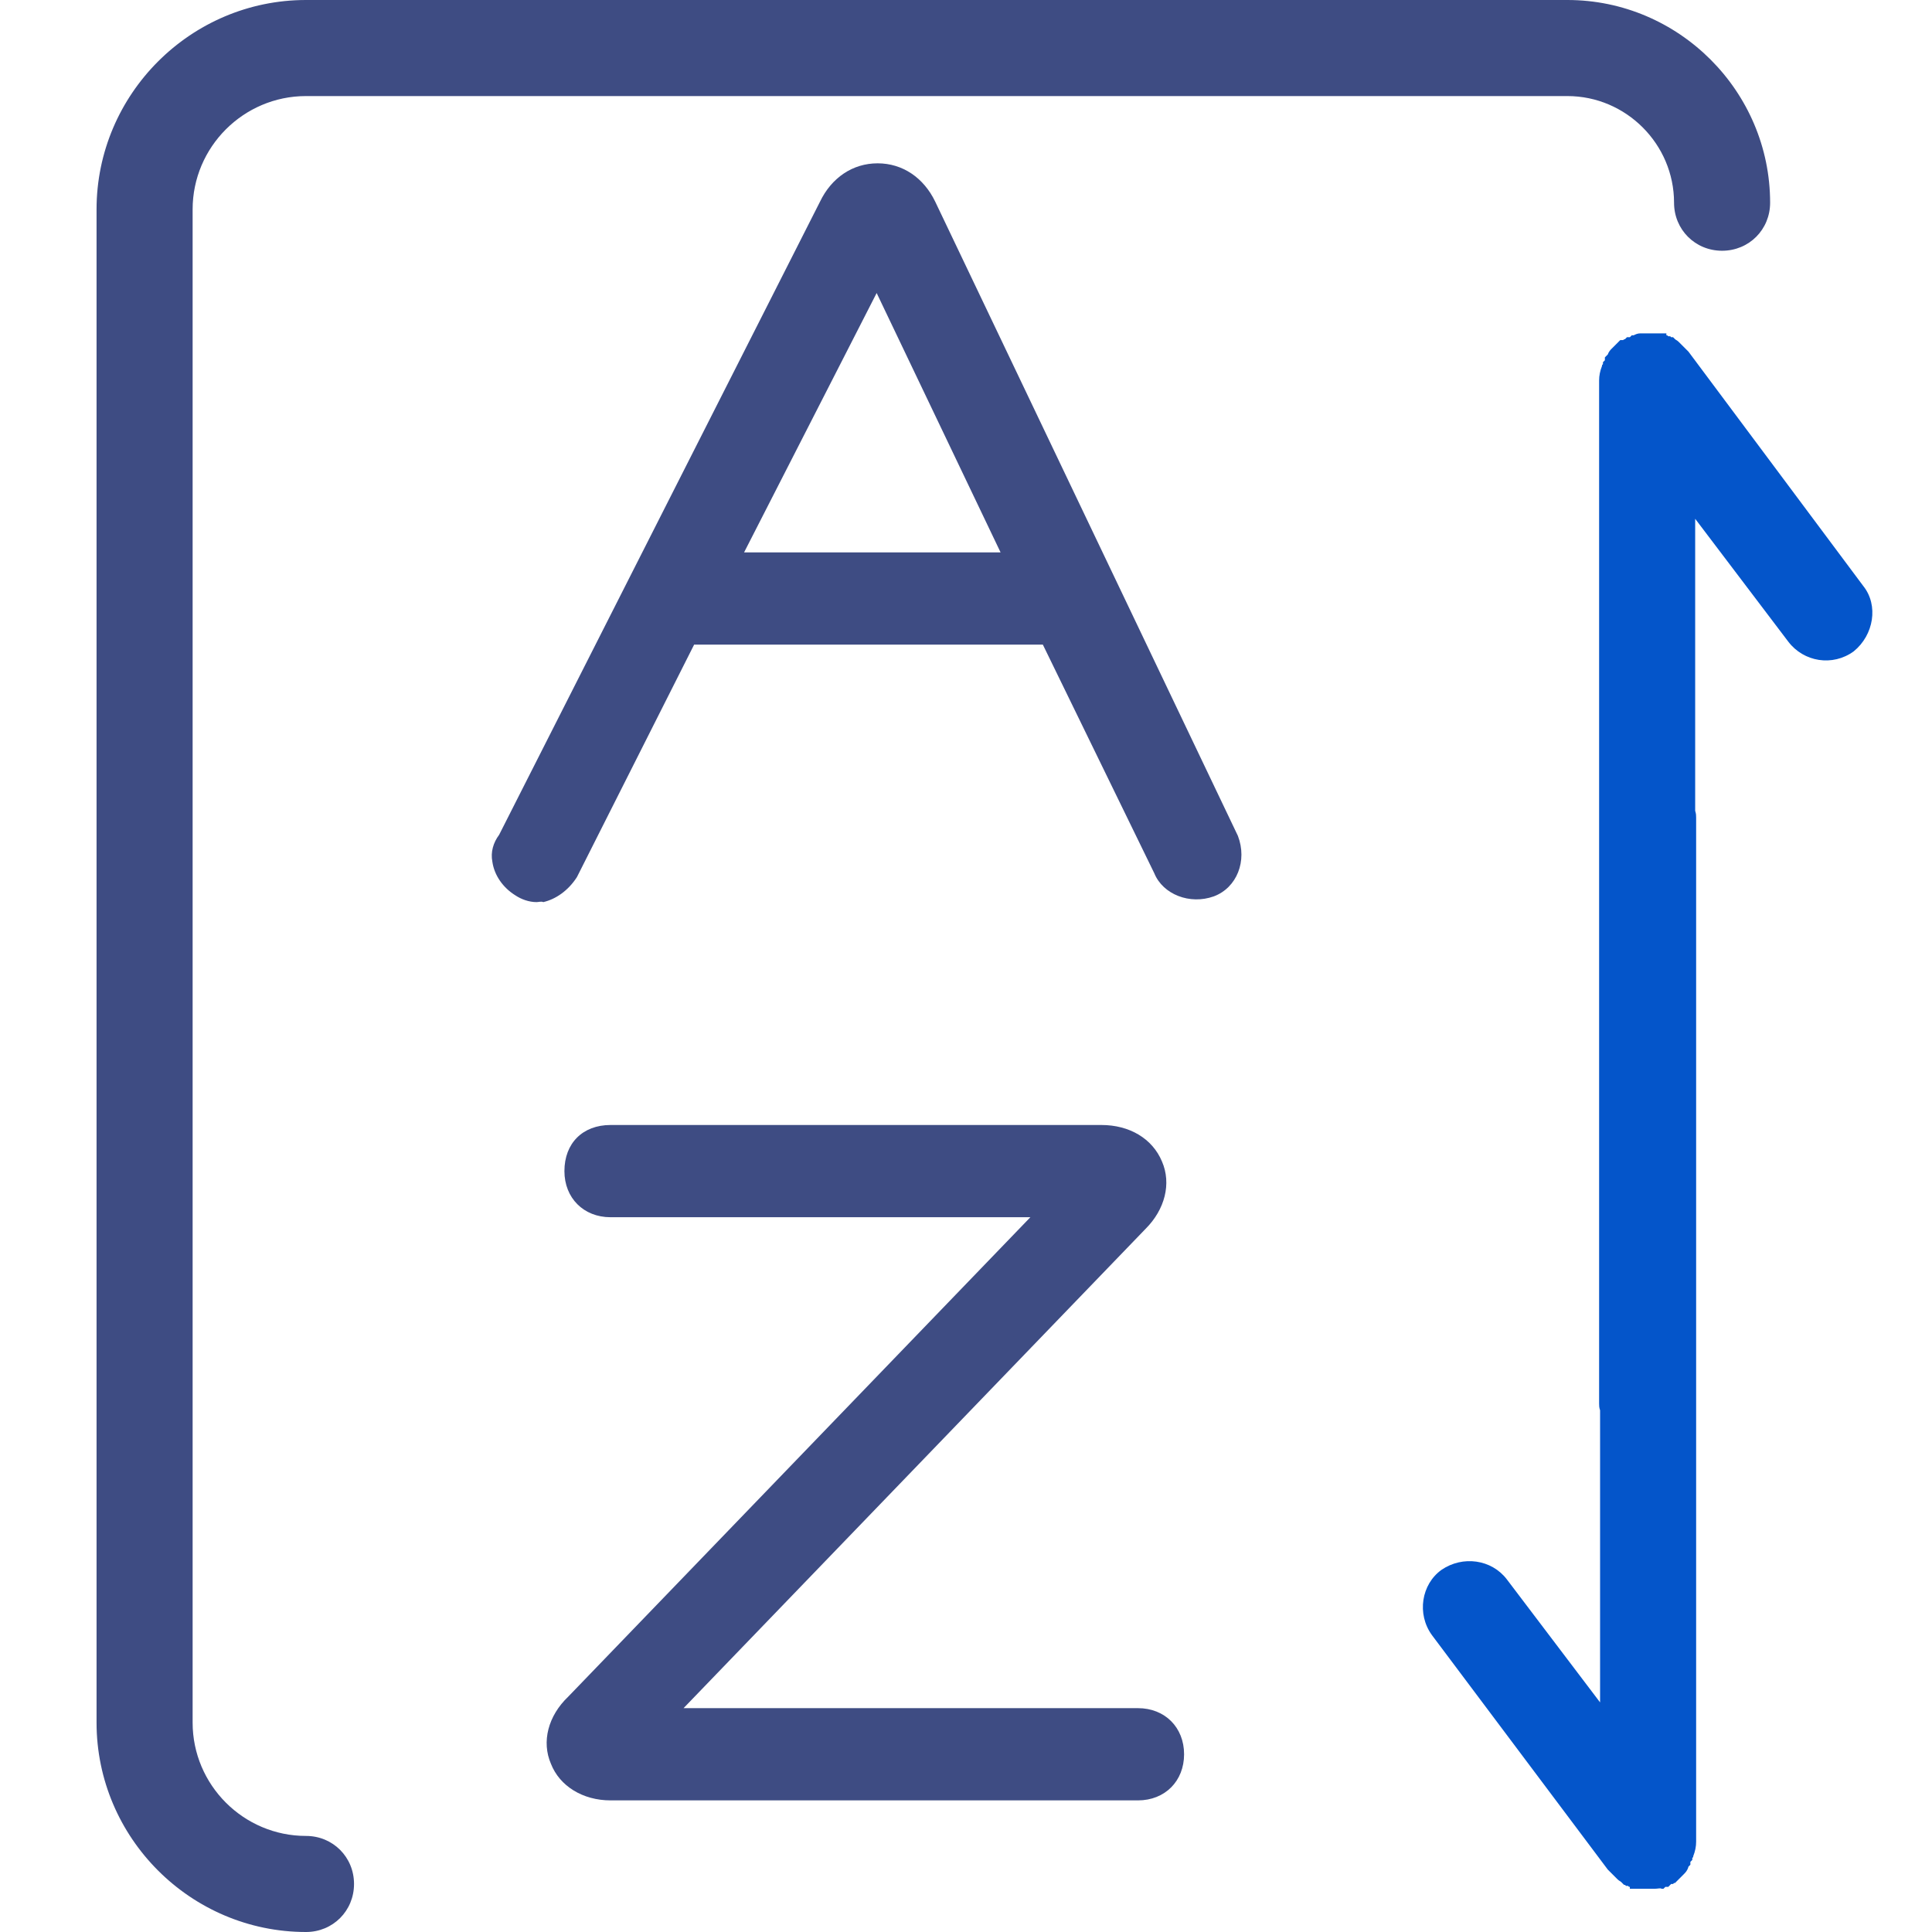
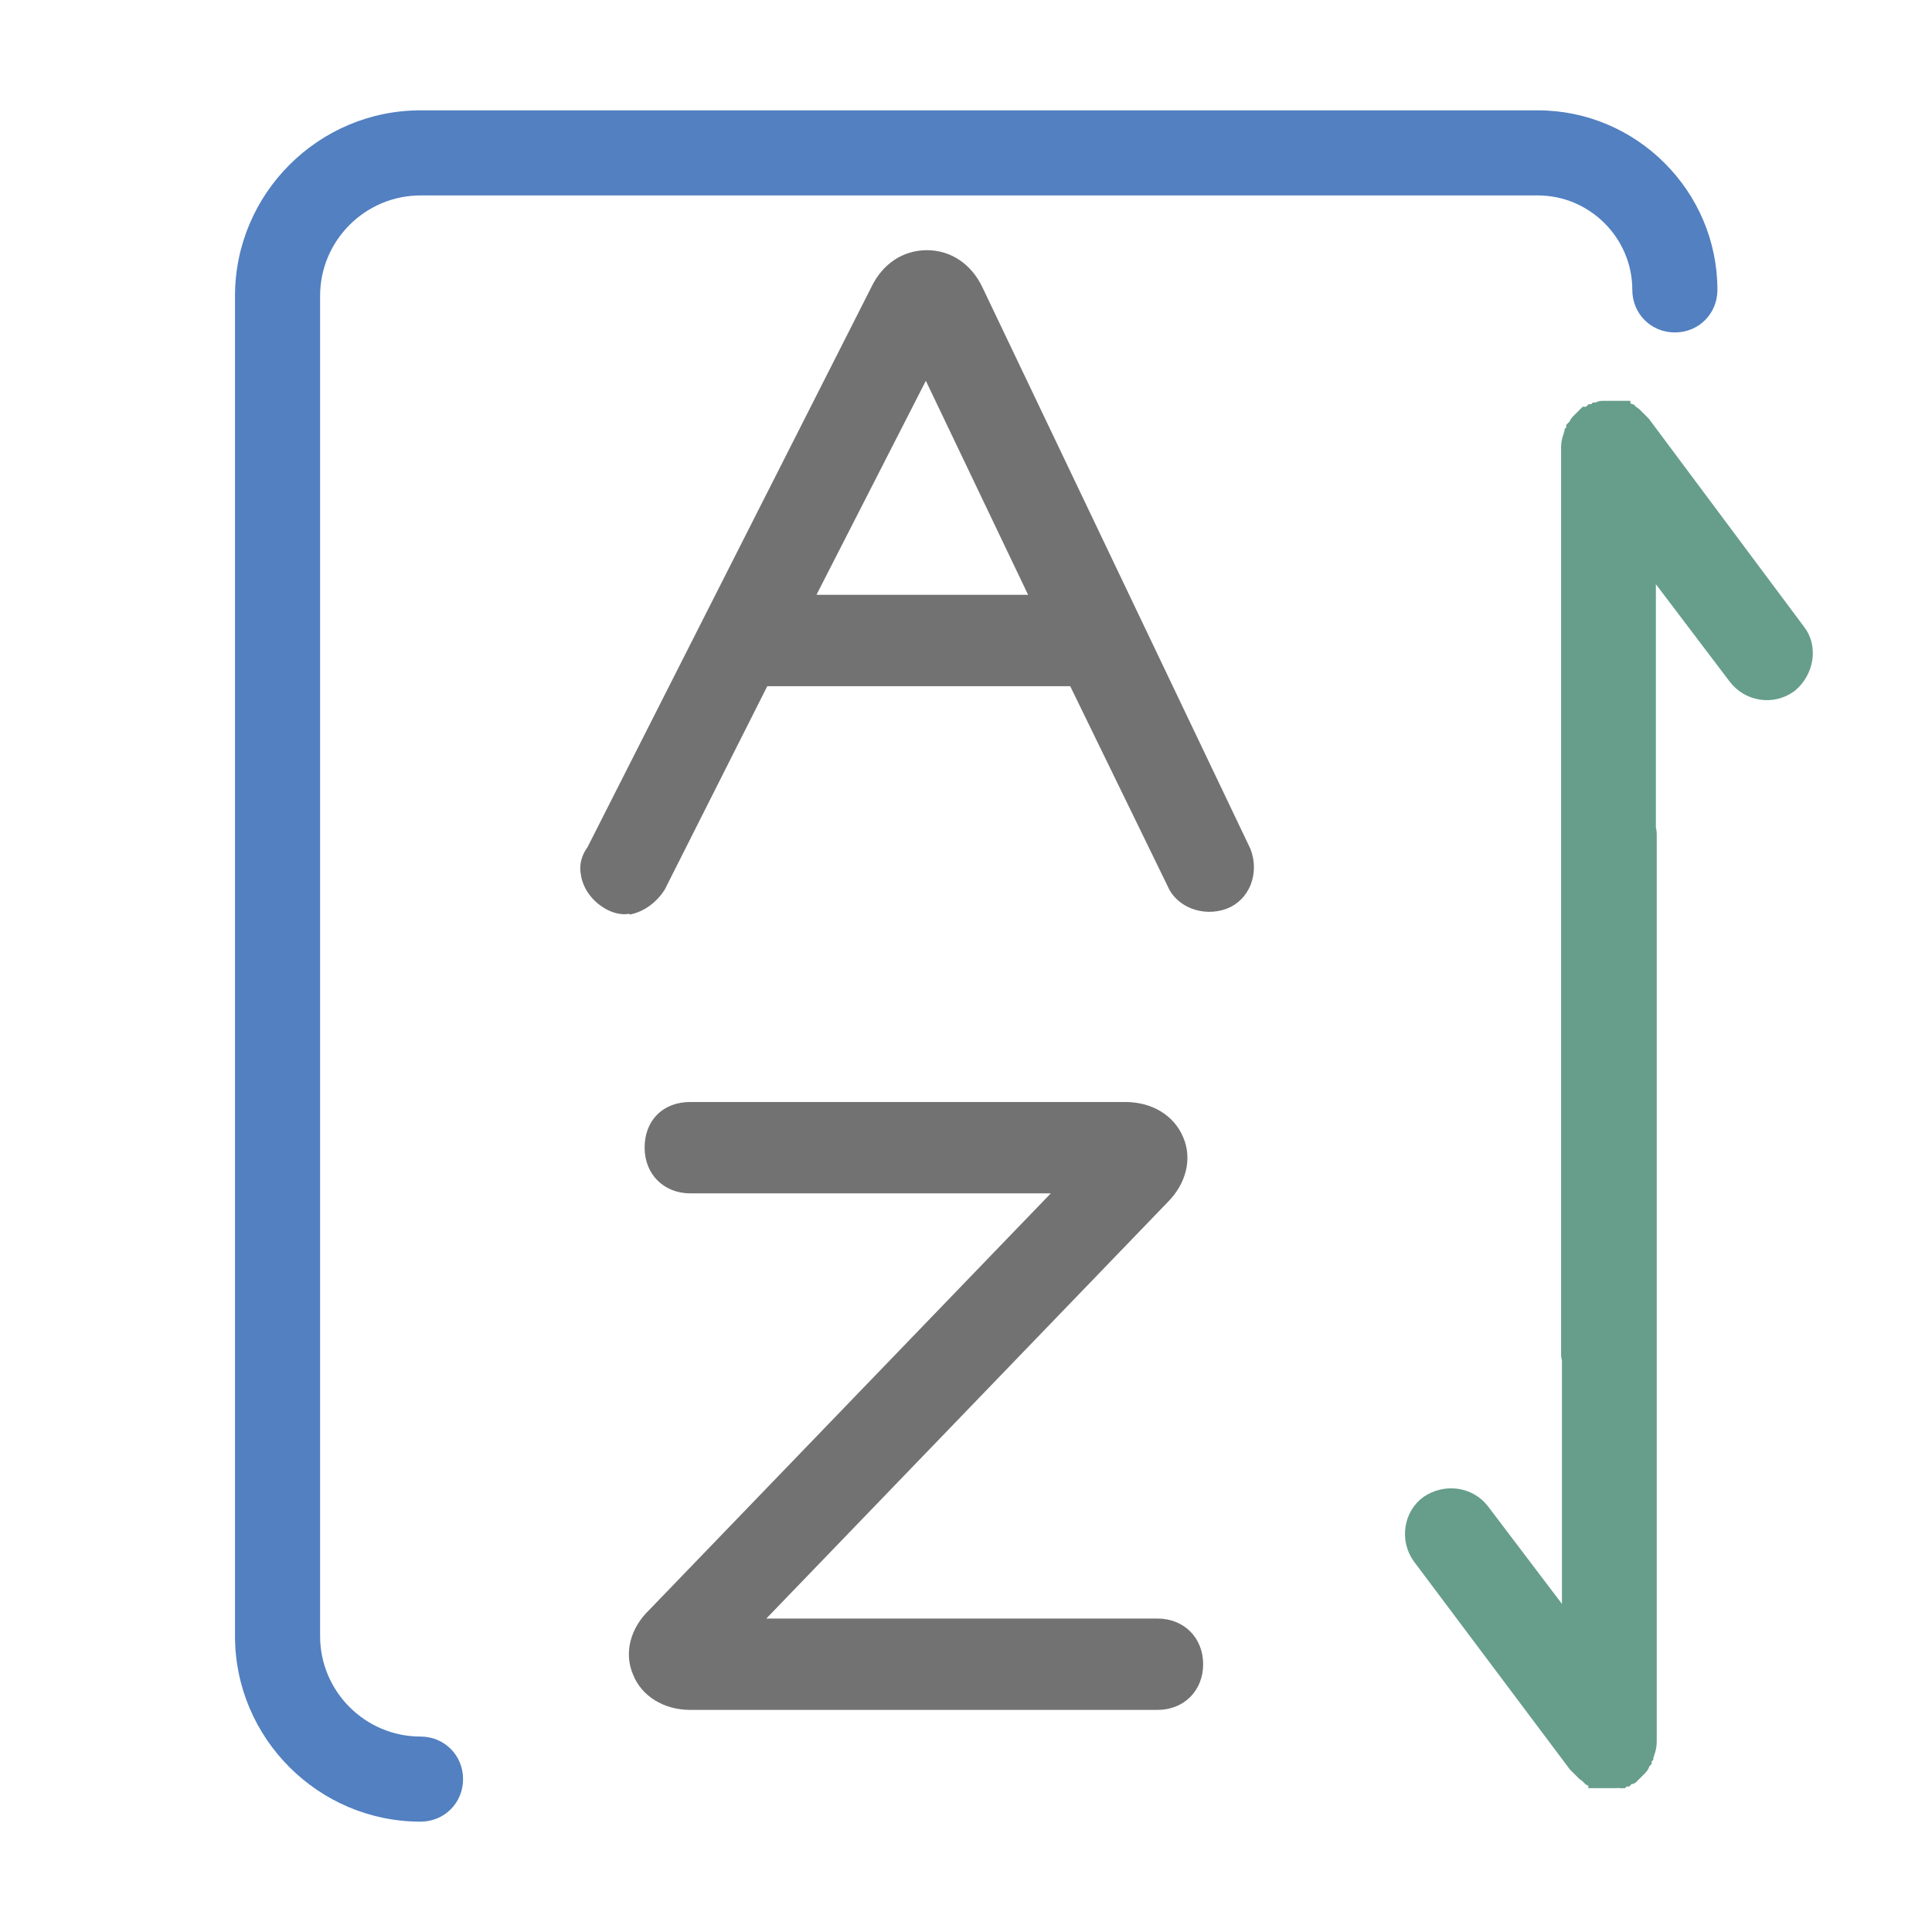
- <svg xmlns="http://www.w3.org/2000/svg" t="1747295819396" class="icon" viewBox="0 0 1024 1024" version="1.1" p-id="16012" width="200" height="200">
-   <path d="M555.791 336.581H364.841L301.191 462.353c-6.11 9.675-17.313 13.748-24.951 7.638-9.675-6.11-13.748-17.313-7.638-24.951l170.073-336.072c11.202-23.423 40.736-23.423 51.938 0l160.398 336.072c3.564 9.675 0 21.386-9.675 24.951-9.675 3.564-21.386 0-24.951-9.675l-60.595-123.735z m-17.313-38.699L465.154 143.594 386.228 297.882h152.251zM304.756 902.811l253.072-262.747H323.596c-11.202 0-19.35-7.638-19.35-19.35s7.638-19.35 19.35-19.35h260.201c26.988 0 38.699 26.988 19.35 46.337l-253.072 262.747h253.072c11.202 0 19.35 7.638 19.35 19.35 0 11.202-7.638 19.35-19.35 19.35H323.596c-26.478 0-38.699-26.988-18.84-46.337z" fill="#3E4C83" p-id="16013" />
-   <path d="M603.147 954.24H323.596c-14.767 0-26.988-7.638-31.57-19.35-5.092-11.712-1.528-25.46 9.166-35.644l244.925-254.091H323.596c-14.258 0-24.442-10.184-24.442-24.442 0-14.767 9.675-24.442 24.442-24.442h260.201c14.767 0 26.988 7.129 32.08 19.35 5.092 11.712 1.528 25.46-8.656 35.644l-244.925 254.091h240.851c14.258 0 24.442 10.184 24.442 24.442s-10.184 24.442-24.442 24.442zM323.596 606.456c-9.166 0-14.258 5.092-14.258 14.258 0 8.656 5.601 14.258 14.258 14.258h246.453L308.32 906.375c-7.638 7.638-10.184 16.804-7.129 24.442 3.564 8.147 12.221 13.239 22.405 13.239h279.55c8.656 0 14.258-5.601 14.258-14.258s-5.601-14.258-14.258-14.258H337.854l261.219-271.403c7.638-7.638 10.184-16.804 6.62-24.951-3.564-8.147-11.712-12.73-22.405-12.73H323.596z m-39.208-128.318c-4.074 0-8.147-1.528-11.202-3.564-6.62-4.074-11.202-10.693-12.221-17.822-1.018-5.092 0.509-10.184 3.564-14.258l170.073-335.562c6.11-12.73 17.313-20.368 30.552-20.368s24.442 7.638 30.552 20.368l160.398 336.072c5.092 13.239-0.509 27.497-12.73 32.08-12.73 4.583-26.988-1.018-31.57-12.221L552.736 341.673H367.897L305.774 464.899c-4.583 7.129-11.202 11.712-17.822 13.239-1.018-0.509-2.546 0-3.564 0z m180.257-381.39c-9.166 0-16.804 5.601-21.386 14.767L272.676 447.586v0.509c-1.528 2.037-2.037 4.074-1.528 6.62 0.509 4.074 3.564 8.147 8.147 10.693l0.509 0.509c2.037 1.528 4.074 2.037 6.62 1.528 4.074-0.509 8.147-3.564 10.693-8.147l64.668-128.318h197.06l62.122 127.3c2.546 7.129 11.712 9.166 18.331 6.62 7.129-2.546 9.166-11.712 6.62-18.331L486.031 111.005c-4.583-9.166-12.221-14.258-21.386-14.258z m81.981 206.226H378.081l87.582-171.091 80.963 171.091z m-152.251-10.184h135.956l-65.687-137.484-70.27 137.484z" fill="#3E4C83" p-id="16014" />
-   <path d="M162.18 1024c-61.104 0-111.005-49.902-111.005-111.005V111.005c0-61.104 49.902-111.005 111.005-111.005h668.579c59.067 0 107.441 48.374 107.441 107.441 0 14.258-11.202 25.46-25.46 25.46s-25.46-11.202-25.46-25.46c0-31.061-25.46-56.521-56.521-56.521H162.18c-33.098 0-60.086 26.988-60.086 60.086v801.989c0 33.098 26.988 60.086 60.086 60.086 14.258 0 25.46 11.202 25.46 25.46s-11.202 25.46-25.46 25.46z" fill="#3E4C83" p-id="16015" />
-   <path d="M983.519 313.667l-92.674-124.245-4.583-4.583c-0.509-0.509-1.018-0.509-1.528-1.018h-0.509c-0.509 0-1.018-0.509-1.018-0.509-0.509 0-1.018-0.509-1.528-0.509h-0.509c-0.509 0-1.018-0.509-1.528-0.509-0.509 0-1.528 0-1.528-0.509H869.458c-0.509 0-1.018 0-1.018 0.509-0.509 0-1.018 0.509-1.528 0.509l-0.509 0.509c-0.509 0-1.018 0.509-1.528 0.509h-0.509c-0.509 0.509-1.018 0.509-1.528 1.018 0 0-0.509 0.509-1.018 0.509s-0.509 0.509-1.018 0.509l-1.528 1.528-1.528 1.528c-0.509 0.509-1.018 1.018-1.018 1.528 0 0.509-0.509 1.018-1.018 1.528 0 0.509-0.509 0.509-0.509 1.018 0 0 0 0.509-0.509 1.018 0 0.509-0.509 1.018-0.509 1.528-1.018 2.037-1.528 4.074-1.528 6.11v542.807c0 1.018 0 1.528 0.509 2.037v171.091l-58.558-77.398c-6.62-8.656-18.84-10.184-27.497-4.074s-10.184 18.84-4.074 27.497l93.183 124.245 4.583 4.583c0.509 0.509 1.018 0.509 1.528 1.018l0.509 0.509c0.509 0 1.018 0.509 1.018 0.509 0.509 0 1.018 0.509 1.528 0.509h0.509c0.509 0 1.018 0.509 1.528 0.509 0.509 0 1.528 0 1.528 0.509h8.147c0.509 0 1.018 0 1.018-0.509 0.509 0 1.018-0.509 1.528-0.509l0.509-0.509c0.509 0 1.018-0.509 1.528-0.509h0.509c0.509-0.509 1.018-0.509 1.528-1.018 0 0 0.509-0.509 1.018-0.509 0 0 0.509-0.509 1.018-0.509l1.528-1.528 1.528-1.528c0.509-0.509 1.018-1.018 1.018-1.528v-0.509c0-0.509 0.509-1.018 1.018-1.528 0-0.509 0.509-0.509 0.509-1.018 0 0 0-0.509 0.509-1.018 0-0.509 0.509-1.018 0.509-1.528 1.018-2.037 1.528-4.074 1.528-6.11V432.819c0-1.018 0-1.528-0.509-2.037V259.692l58.558 77.398c6.62 8.656 18.84 10.184 27.497 4.074 8.147-6.62 10.693-18.84 4.074-27.497z" fill="#0455CA" p-id="16016" />
-   <path d="M877.096 1001.086h-13.239v-1.018c-0.509 0-0.509 0-1.018-0.509h-1.018l-0.509-0.509h-0.509l-1.528-1.528c-0.509-0.509-1.018-0.509-2.037-1.528l-5.092-5.092-93.183-124.245c-8.147-11.202-5.601-26.988 5.092-34.626 11.202-7.638 26.478-5.601 34.626 5.092l49.392 65.178v-154.797c-0.509-1.528-0.509-2.546-0.509-3.564V201.643c0-2.546 0.509-5.092 1.528-7.638 0-0.509 0-0.509 0.509-1.018v-1.018l1.018-1.018V189.422l1.528-1.528c0.509-1.528 1.528-2.546 2.037-3.055l4.583-4.583H860.292c0.509-0.509 1.018-0.509 1.018-0.509l1.018-1.018h1.528l1.018-1.018h1.018c1.018-0.509 2.037-1.018 3.564-1.018h13.748v1.018c0.509 0 0.509 0 1.018 0.509h1.018l0.509 0.509h1.018l1.018 1.018c0.509 0.509 1.018 0.509 2.037 1.528l5.092 5.092 92.674 124.245c8.147 10.184 5.601 25.969-5.092 34.626-11.202 8.147-26.478 5.601-34.626-5.092l-49.392-65.178V429.764c0.509 1.528 0.509 2.546 0.509 3.564v542.807c0 2.546-0.509 5.092-1.528 7.638 0 0.509 0 0.509-0.509 1.018v1.018l-1.018 1.018V988.356l-1.018 1.018c-0.509 2.037-1.528 3.055-2.546 4.074l-4.583 4.583h-0.509l-0.509 0.509h-1.018l-0.509 0.509-1.018 1.018h-1.528l-1.018 1.018h-1.018c-0.509-0.509-2.037 0-3.564 0z m-18.331-4.074z m11.712-6.11h2.546v-0.509h4.074l1.018-1.018h1.018c0.509 0 1.018-0.509 1.018-0.509 0.509-0.509 1.018-1.018 2.037-1.018 0 0 0.509 0 0.509-0.509l2.037-2.037c0.509-1.528 1.018-2.546 1.528-3.055 0-0.509 0.509-1.018 0.509-1.528v-0.509l0.509-1.018c0.509-1.528 1.018-2.546 1.018-4.074V433.329l-0.509-0.509v-188.404l67.724 89.619c5.092 6.11 13.748 7.638 20.368 3.055 5.092-4.583 8.147-13.239 3.055-20.368l-92.674-123.735-4.074-4.074c-1.018 0-1.528-0.509-2.037-1.018h-0.509c-1.018 0-1.528-0.509-2.037-0.509-1.018 0-1.528 0-2.037-0.509h-2.037v0.509h-4.074l-1.018 1.018h-1.018c-0.509 0-1.018 0.509-1.018 0.509-0.509 0.509-1.528 1.018-2.546 1.528l-2.037 2.037c-0.509 1.018-1.018 2.037-1.528 2.546 0 0.509-0.509 1.018-0.509 1.528v0.509l-0.509 1.018c-0.509 1.528-1.018 2.546-1.018 4.074v542.297l0.509 0.509v188.404l-67.724-89.619c-5.092-6.11-13.748-7.638-20.368-3.055-6.11 4.583-7.638 13.748-3.055 20.368l92.674 123.735 4.074 4.074c0.509 0 1.018 0.509 1.528 1.018 0 0 0.509 0 0.509 0.509h0.509c1.018 0 1.528 0.509 2.037 0.509 0.509-0.509 1.018 0 1.528 0zM861.82 180.257z" fill="#0455CA" p-id="16017" />
+ <svg xmlns="http://www.w3.org/2000/svg" version="1.1" id="图层_1" x="0px" y="0px" width="200px" height="200px" viewBox="0 0 200 200" enable-background="new 0 0 200 200" xml:space="preserve">
+   <path fill="#727272" d="M111.628,69.652H78.593L67.582,91.411c-1.058,1.674-2.996,2.378-4.317,1.321  c-1.674-1.058-2.378-2.995-1.321-4.317l29.423-58.141c1.938-4.053,7.047-4.053,8.985,0l27.749,58.141  c0.617,1.674,0,3.701-1.673,4.317c-1.674,0.616-3.7,0-4.316-1.674L111.628,69.652z M108.633,62.957L95.947,36.265L82.293,62.957  H108.633L108.633,62.957z M68.198,167.611l43.782-45.456H71.458c-1.938,0-3.347-1.321-3.347-3.348s1.321-3.348,3.347-3.348h45.016  c4.668,0,6.695,4.669,3.348,8.017l-43.783,45.456h43.783c1.938,0,3.347,1.322,3.347,3.348c0,1.938-1.321,3.348-3.347,3.348H71.458  C66.877,175.628,64.763,170.959,68.198,167.611z" />
+   <path fill="#727272" stroke="#727272" stroke-miterlimit="10" d="M119.821,176.509H71.458c-2.554,0-4.669-1.322-5.462-3.348  c-0.88-2.026-0.264-4.405,1.586-6.167l42.373-43.958H71.458c-2.467,0-4.228-1.762-4.228-4.229c0-2.554,1.674-4.229,4.228-4.229  h45.016c2.555,0,4.668,1.233,5.55,3.348c0.881,2.026,0.264,4.404-1.498,6.166l-42.373,43.959h41.668  c2.466,0,4.229,1.762,4.229,4.229C124.05,174.746,122.287,176.509,119.821,176.509z M71.458,116.342  c-1.585,0-2.467,0.881-2.467,2.466c0,1.498,0.969,2.467,2.467,2.467h42.637l-45.28,46.953c-1.321,1.321-1.762,2.907-1.233,4.229  c0.616,1.409,2.114,2.289,3.875,2.289h48.364c1.496,0,2.466-0.969,2.466-2.466c0-1.498-0.97-2.467-2.466-2.467H73.924l45.191-46.953  c1.322-1.321,1.763-2.907,1.146-4.316c-0.616-1.41-2.026-2.202-3.875-2.202H71.458z M64.674,94.142  c-0.705,0-1.409-0.265-1.938-0.616c-1.145-0.705-1.938-1.851-2.114-3.083c-0.176-0.882,0.088-1.763,0.617-2.467l29.423-58.053  c1.057-2.203,2.995-3.524,5.285-3.524c2.291,0,4.229,1.321,5.285,3.524l27.749,58.141c0.882,2.291-0.087,4.757-2.202,5.55  c-2.202,0.793-4.668-0.177-5.462-2.114L111.1,70.533H79.122L68.375,91.852c-0.792,1.233-1.938,2.025-3.083,2.29  C65.115,94.054,64.851,94.142,64.674,94.142z M95.859,28.16c-1.585,0-2.907,0.969-3.7,2.555L62.648,88.856v0.088  c-0.265,0.353-0.353,0.705-0.265,1.146c0.088,0.704,0.617,1.409,1.41,1.85l0.088,0.088c0.353,0.265,0.705,0.353,1.145,0.265  c0.705-0.089,1.41-0.617,1.85-1.41l11.188-22.199h34.093l10.747,22.023c0.44,1.233,2.025,1.586,3.171,1.146  c1.233-0.44,1.586-2.026,1.146-3.172L99.559,30.627C98.767,29.041,97.445,28.16,95.859,28.16z M110.042,63.838H80.883l15.152-29.599  L110.042,63.838L110.042,63.838z M83.703,62.076h23.52L95.859,38.291L83.703,62.076z" />
+   <path fill="#5280C1" d="M43.532,188.577c-10.571,0-19.204-8.633-19.204-19.204V30.627c0-10.571,8.633-19.204,19.204-19.204h115.666  c10.219,0,18.588,8.369,18.588,18.587c0,2.467-1.938,4.405-4.405,4.405s-4.404-1.938-4.404-4.405c0-5.373-4.405-9.778-9.778-9.778  H43.532c-5.726,0-10.395,4.669-10.395,10.395v138.746c0,5.726,4.669,10.395,10.395,10.395c2.467,0,4.405,1.938,4.405,4.405  C47.937,186.64,45.999,188.577,43.532,188.577z" />
+   <path fill="#669E8B" stroke="#669E8B" stroke-miterlimit="10" d="M185.626,65.688l-16.033-21.495L168.8,43.4  c-0.088-0.088-0.177-0.088-0.264-0.176h-0.088c-0.089,0-0.176-0.088-0.176-0.088c-0.089,0-0.177-0.088-0.265-0.088h-0.089  c-0.088,0-0.176-0.088-0.265-0.088c-0.088,0-0.264,0-0.264-0.087h-1.497c-0.088,0-0.177,0-0.177,0.087  c-0.088,0-0.176,0.088-0.265,0.088l-0.088,0.088c-0.089,0-0.176,0.088-0.264,0.088h-0.089c-0.087,0.088-0.175,0.088-0.264,0.176  c0,0-0.088,0.088-0.177,0.088c-0.088,0-0.088,0.088-0.176,0.088l-0.264,0.265l-0.265,0.264c-0.088,0.088-0.176,0.176-0.176,0.264  s-0.089,0.177-0.177,0.264c0,0.088-0.088,0.088-0.088,0.177c0,0,0,0.087-0.089,0.176c0,0.088-0.088,0.176-0.088,0.264  c-0.176,0.353-0.264,0.705-0.264,1.057v93.907c0,0.177,0,0.266,0.088,0.353v29.6l-10.131-13.391  c-1.146-1.498-3.26-1.762-4.757-0.704c-1.498,1.057-1.762,3.259-0.705,4.756l16.121,21.496l0.793,0.792  c0.088,0.089,0.176,0.089,0.265,0.177l0.088,0.088c0.089,0,0.177,0.089,0.177,0.089c0.087,0,0.176,0.087,0.264,0.087h0.088  c0.088,0,0.176,0.088,0.265,0.088c0.088,0,0.265,0,0.265,0.089h1.408c0.089,0,0.177,0,0.177-0.089c0.089,0,0.176-0.088,0.264-0.088  l0.089-0.087c0.088,0,0.176-0.089,0.265-0.089h0.088c0.088-0.088,0.177-0.088,0.264-0.176c0,0,0.089-0.089,0.177-0.089  c0,0,0.087-0.088,0.176-0.088l0.265-0.265l0.265-0.264c0.088-0.089,0.176-0.176,0.176-0.264v-0.089c0-0.088,0.088-0.177,0.176-0.265  c0-0.088,0.088-0.088,0.088-0.177c0,0,0-0.088,0.088-0.175c0-0.089,0.089-0.177,0.089-0.265c0.176-0.353,0.265-0.705,0.265-1.058  V86.302c0-0.177,0-0.265-0.089-0.353V56.35l10.131,13.39c1.146,1.497,3.26,1.762,4.757,0.705  C186.33,69.3,186.771,67.185,185.626,65.688z" />
+   <path fill="#669E8B" stroke="#669E8B" stroke-miterlimit="10" d="M167.214,184.612h-2.289v-0.175c-0.088,0-0.088,0-0.177-0.089  h-0.177l-0.088-0.088h-0.088l-0.264-0.265c-0.089-0.088-0.177-0.088-0.353-0.264l-0.882-0.882l-16.121-21.494  c-1.409-1.938-0.969-4.669,0.882-5.99c1.938-1.321,4.58-0.969,5.99,0.881l8.545,11.275v-26.779c-0.089-0.264-0.089-0.44-0.089-0.617  V46.307c0-0.44,0.089-0.881,0.265-1.321c0-0.088,0-0.088,0.089-0.176v-0.177l0.176-0.176v-0.264l0.264-0.265  c0.089-0.264,0.265-0.44,0.353-0.528l0.793-0.793h0.264c0.089-0.088,0.177-0.088,0.177-0.088l0.177-0.176h0.265l0.176-0.176h0.175  c0.177-0.088,0.354-0.176,0.618-0.176h2.379v0.176c0.087,0,0.087,0,0.176,0.088h0.175l0.089,0.088h0.176l0.177,0.176  c0.089,0.088,0.177,0.088,0.353,0.264l0.881,0.881l16.032,21.495c1.41,1.762,0.969,4.493-0.881,5.99  c-1.938,1.41-4.581,0.969-5.989-0.881l-8.546-11.276v26.78c0.088,0.264,0.088,0.44,0.088,0.617v93.906  c0,0.44-0.088,0.882-0.264,1.321c0,0.088,0,0.088-0.088,0.177v0.176l-0.177,0.177v0.264l-0.176,0.177  c-0.088,0.353-0.265,0.528-0.44,0.705l-0.793,0.792h-0.088l-0.089,0.089h-0.176l-0.089,0.088l-0.175,0.177h-0.265l-0.176,0.175  h-0.177C167.743,184.525,167.479,184.612,167.214,184.612z M166.07,182.851h0.439v-0.088h0.704l0.177-0.176h0.176  c0.088,0,0.177-0.088,0.177-0.088c0.088-0.089,0.176-0.176,0.353-0.176c0,0,0.088,0,0.088-0.088l0.353-0.354  c0.087-0.265,0.176-0.44,0.264-0.528c0-0.088,0.088-0.176,0.088-0.264v-0.089l0.089-0.176c0.088-0.265,0.177-0.44,0.177-0.704V86.39  l-0.089-0.088V53.707l11.716,15.504c0.882,1.057,2.379,1.321,3.524,0.529c0.88-0.793,1.41-2.291,0.528-3.524L168.8,44.81  l-0.704-0.705c-0.177,0-0.265-0.088-0.353-0.176h-0.089c-0.176,0-0.264-0.088-0.352-0.088c-0.176,0-0.264,0-0.353-0.088h-0.353  v0.088h-0.704l-0.177,0.176h-0.176c-0.089,0-0.177,0.088-0.177,0.088c-0.089,0.088-0.264,0.176-0.439,0.264l-0.354,0.353  c-0.088,0.176-0.176,0.353-0.265,0.44c0,0.088-0.088,0.176-0.088,0.264v0.088l-0.087,0.176c-0.089,0.264-0.177,0.44-0.177,0.705  v93.818l0.088,0.089v32.594l-11.717-15.505c-0.88-1.057-2.378-1.32-3.523-0.527c-1.058,0.792-1.321,2.379-0.528,3.523l16.032,21.406  l0.705,0.705c0.089,0,0.177,0.088,0.264,0.176c0,0,0.089,0,0.089,0.088h0.088c0.177,0,0.265,0.088,0.354,0.088  C165.894,182.763,165.981,182.851,166.07,182.851L166.07,182.851z" />
</svg>
